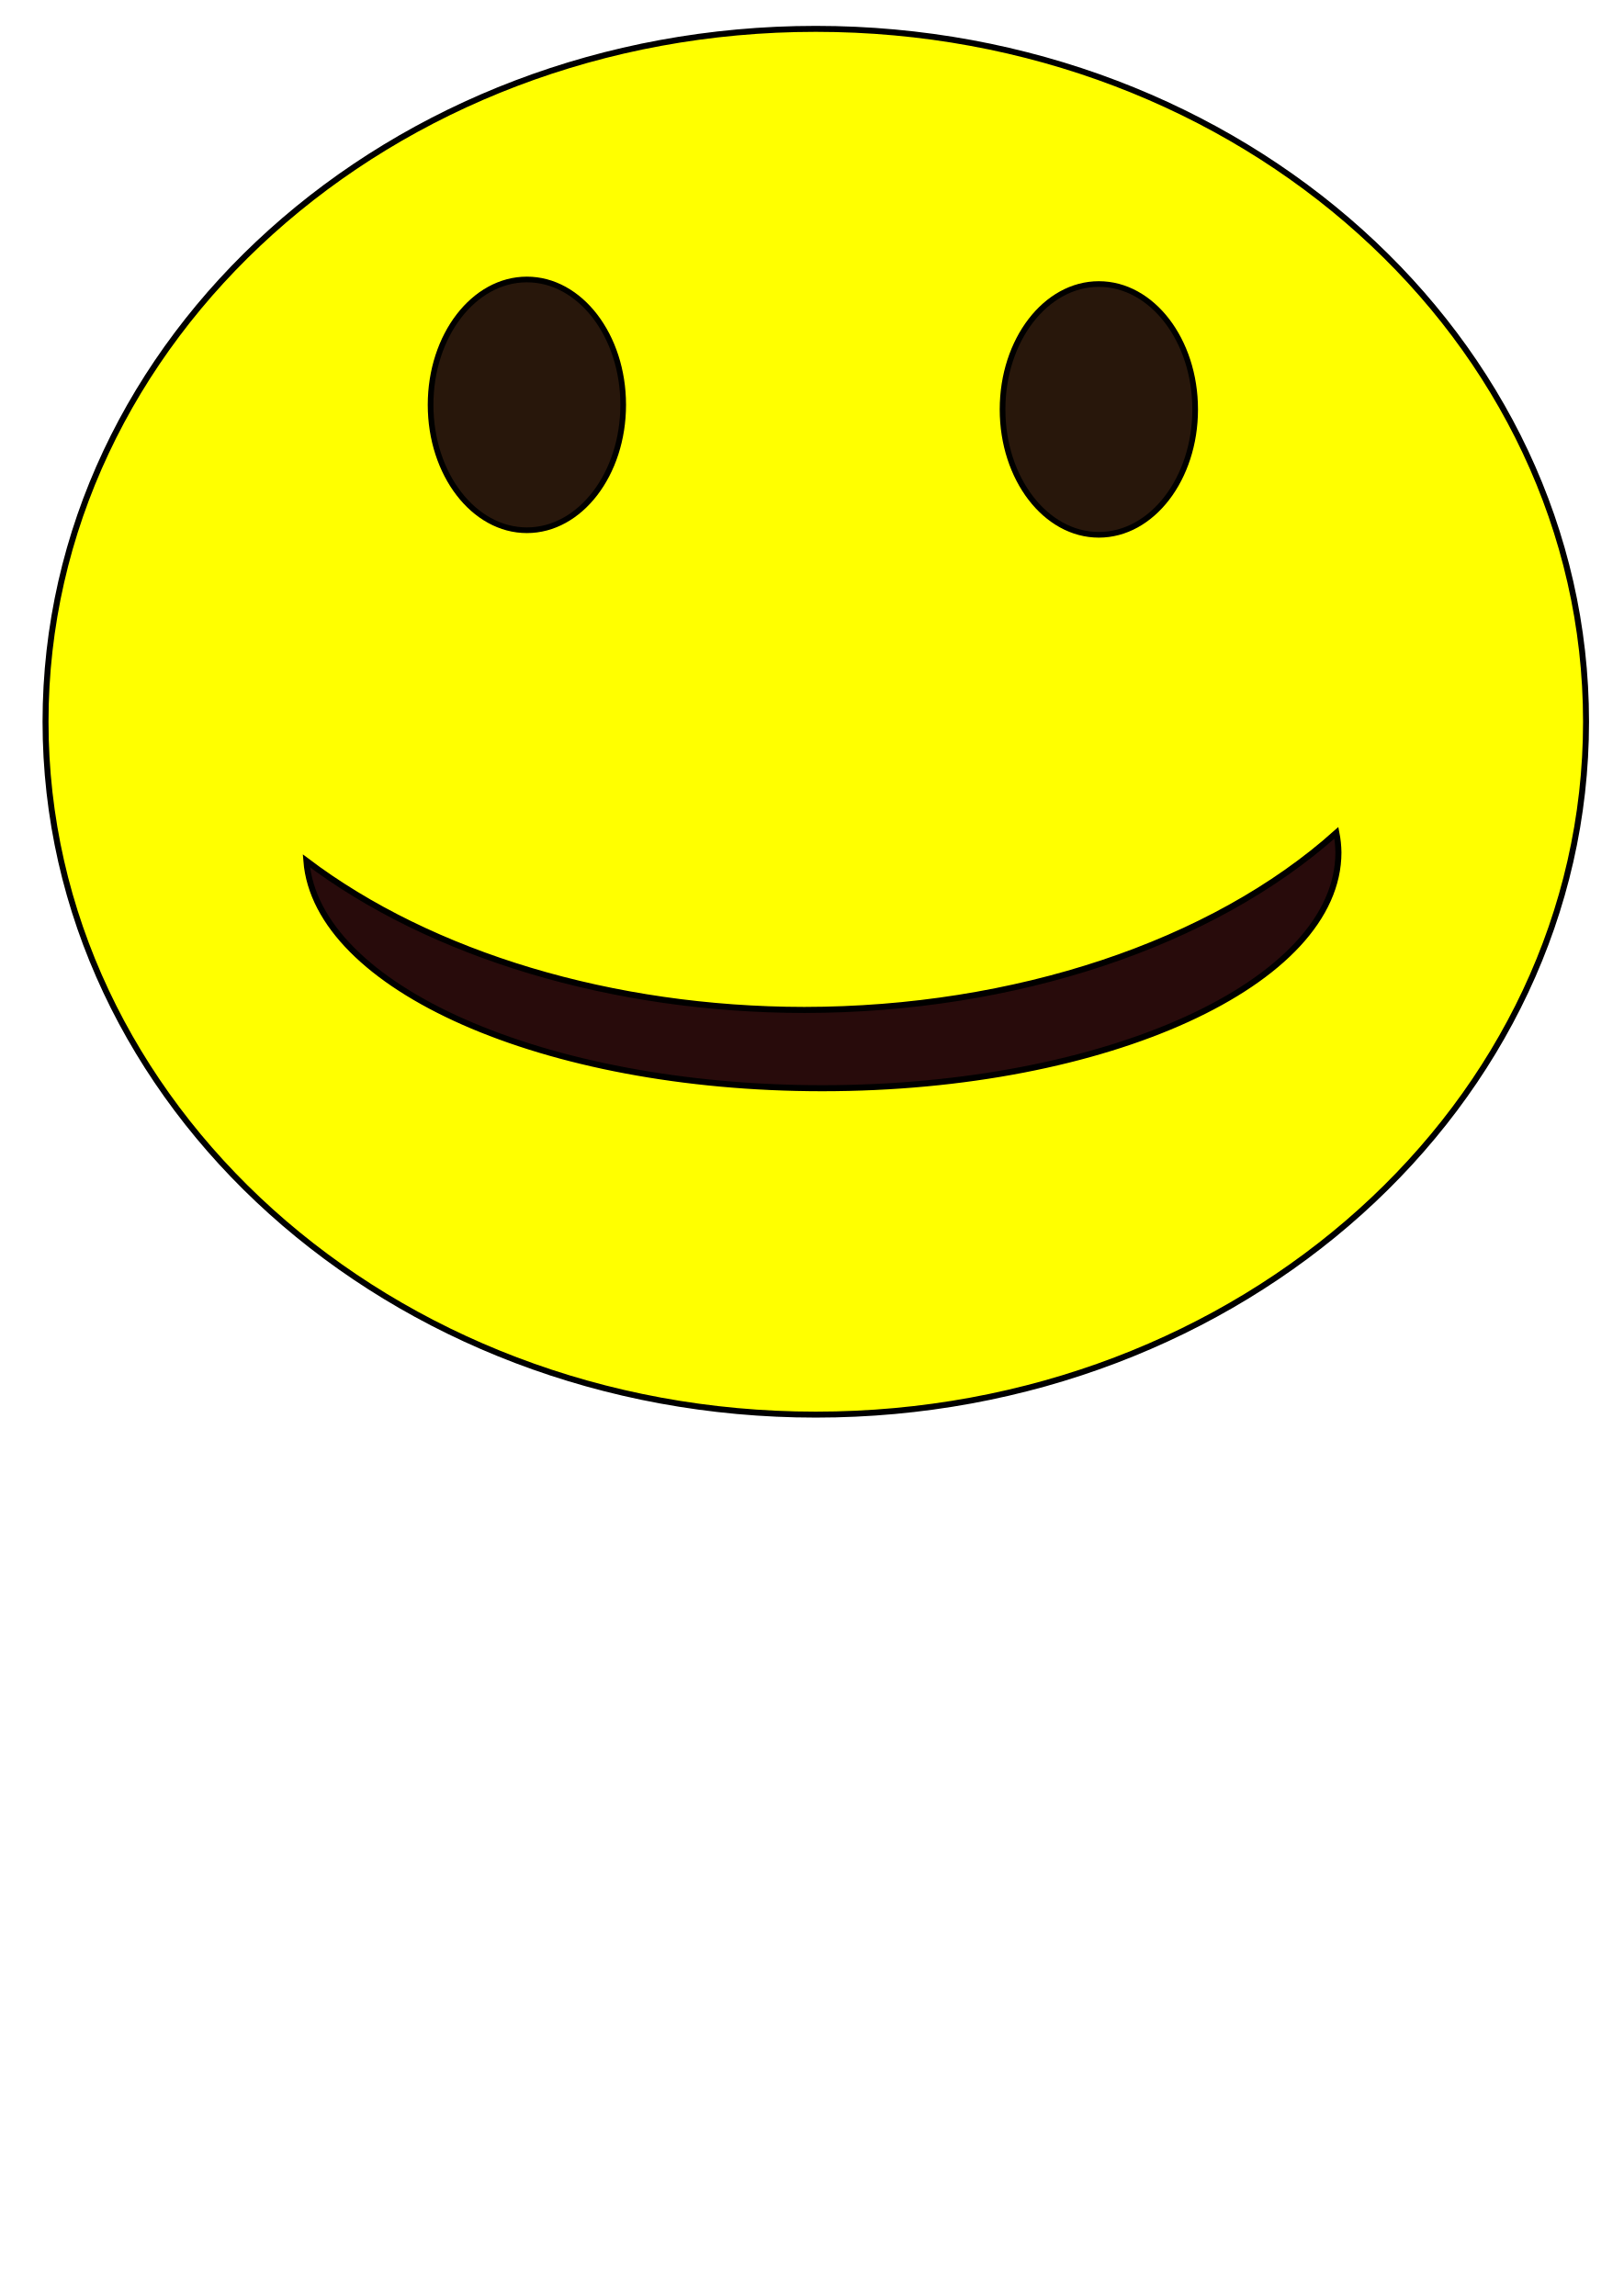
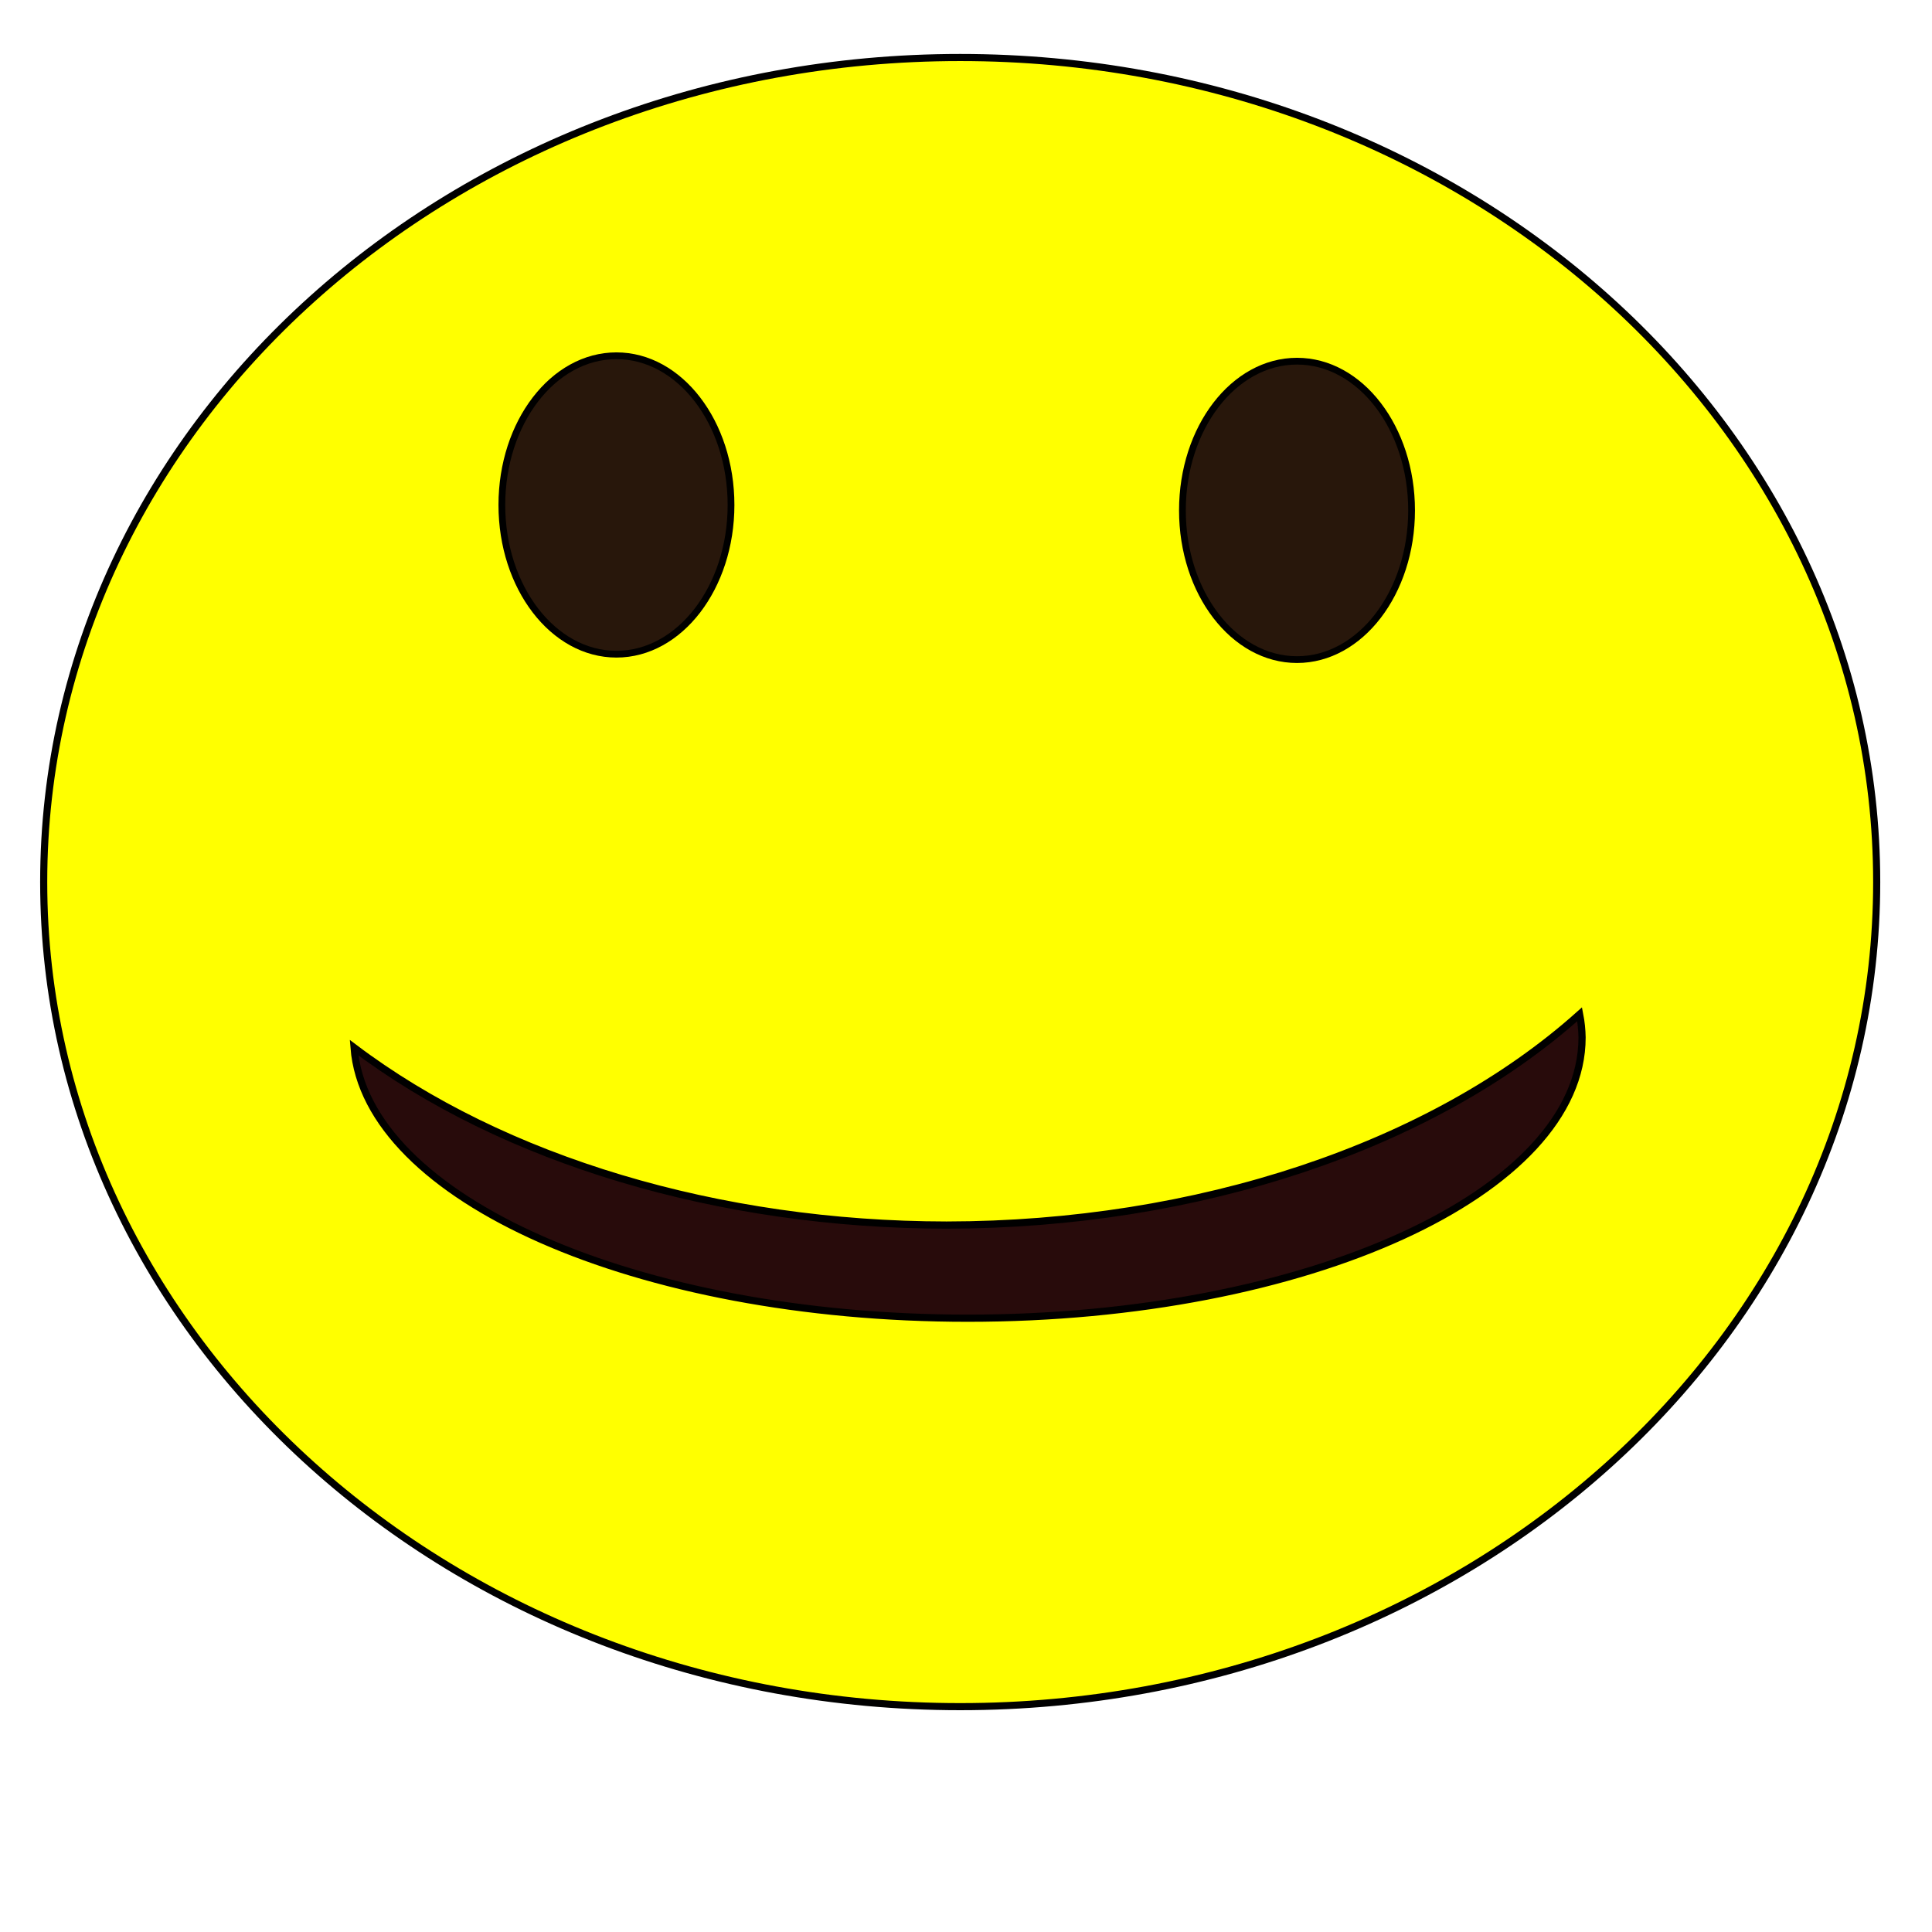
- <svg xmlns="http://www.w3.org/2000/svg" width="210mm" height="297mm" viewBox="0 0 744.094 1052.362" id="svg2" version="1.1">
+ <svg xmlns="http://www.w3.org/2000/svg" width="210mm" height="210mm" viewBox="0 0 744.094 744.094" id="svg2" version="1.1">
  <defs id="defs4">
    </defs>
-   <g id="layer1">
-     <ellipse style="fill:#ffff00;fill-rule:evenodd;stroke:#000000;stroke-width:2.734px;stroke-linecap:butt;stroke-linejoin:miter;stroke-opacity:1" id="path4138" cx="373.85" cy="330.806" rx="352.983" ry="317.577" />
-     <ellipse style="fill:#28170b;fill-rule:evenodd;stroke:#000000;stroke-width:2.601px;stroke-linecap:butt;stroke-linejoin:miter;stroke-opacity:1" id="path4140" cx="241.457" cy="185.566" rx="44.131" ry="57.468" />
-     <ellipse style="fill:#28170b;fill-rule:evenodd;stroke:#000000;stroke-width:2.601px;stroke-linecap:butt;stroke-linejoin:miter;stroke-opacity:1" id="path4140-3" cx="503.571" cy="187.655" rx="44.131" ry="57.468" />
-     <path style="fill:#280b0b;fill-rule:evenodd;stroke:#000000;stroke-width:2.774px;stroke-linecap:butt;stroke-linejoin:miter;stroke-opacity:1" d="m 612.42,381.717 a 302.42,197.818 0 0 1 -243.863,81.188 302.42,197.818 0 0 1 -228.154,-68.343 236.629,108.114 0 0 0 236.327,104.216 236.629,108.114 0 0 0 236.629,-108.114 236.629,108.114 0 0 0 -0.939,-8.947 z" id="path4169" />
+   <g id="layer1" transform="translate(0,-308.2677)">
+     <ellipse style="fill:#ffff00;fill-rule:evenodd;stroke:#000000;stroke-width:2.734px;stroke-linecap:butt;stroke-linejoin:miter;stroke-opacity:1" id="path4138" cx="369.81" cy="647.994" rx="352.983" ry="317.577" />
+     <ellipse style="fill:#28170b;fill-rule:evenodd;stroke:#000000;stroke-width:2.601px;stroke-linecap:butt;stroke-linejoin:miter;stroke-opacity:1" id="path4140" cx="237.416" cy="502.754" rx="44.131" ry="57.468" />
+     <ellipse style="fill:#28170b;fill-rule:evenodd;stroke:#000000;stroke-width:2.601px;stroke-linecap:butt;stroke-linejoin:miter;stroke-opacity:1" id="path4140-3" cx="499.53" cy="504.843" rx="44.131" ry="57.468" />
+     <path style="fill:#280b0b;fill-rule:evenodd;stroke:#000000;stroke-width:2.774px;stroke-linecap:butt;stroke-linejoin:miter;stroke-opacity:1" d="M 608.379,698.905 A 302.42,197.818 0 0 1 364.516,780.093 302.42,197.818 0 0 1 136.362,711.749 236.629,108.114 0 0 0 372.689,815.966 236.629,108.114 0 0 0 609.318,707.852 236.629,108.114 0 0 0 608.379,698.905 Z" id="path4169" />
  </g>
</svg>
